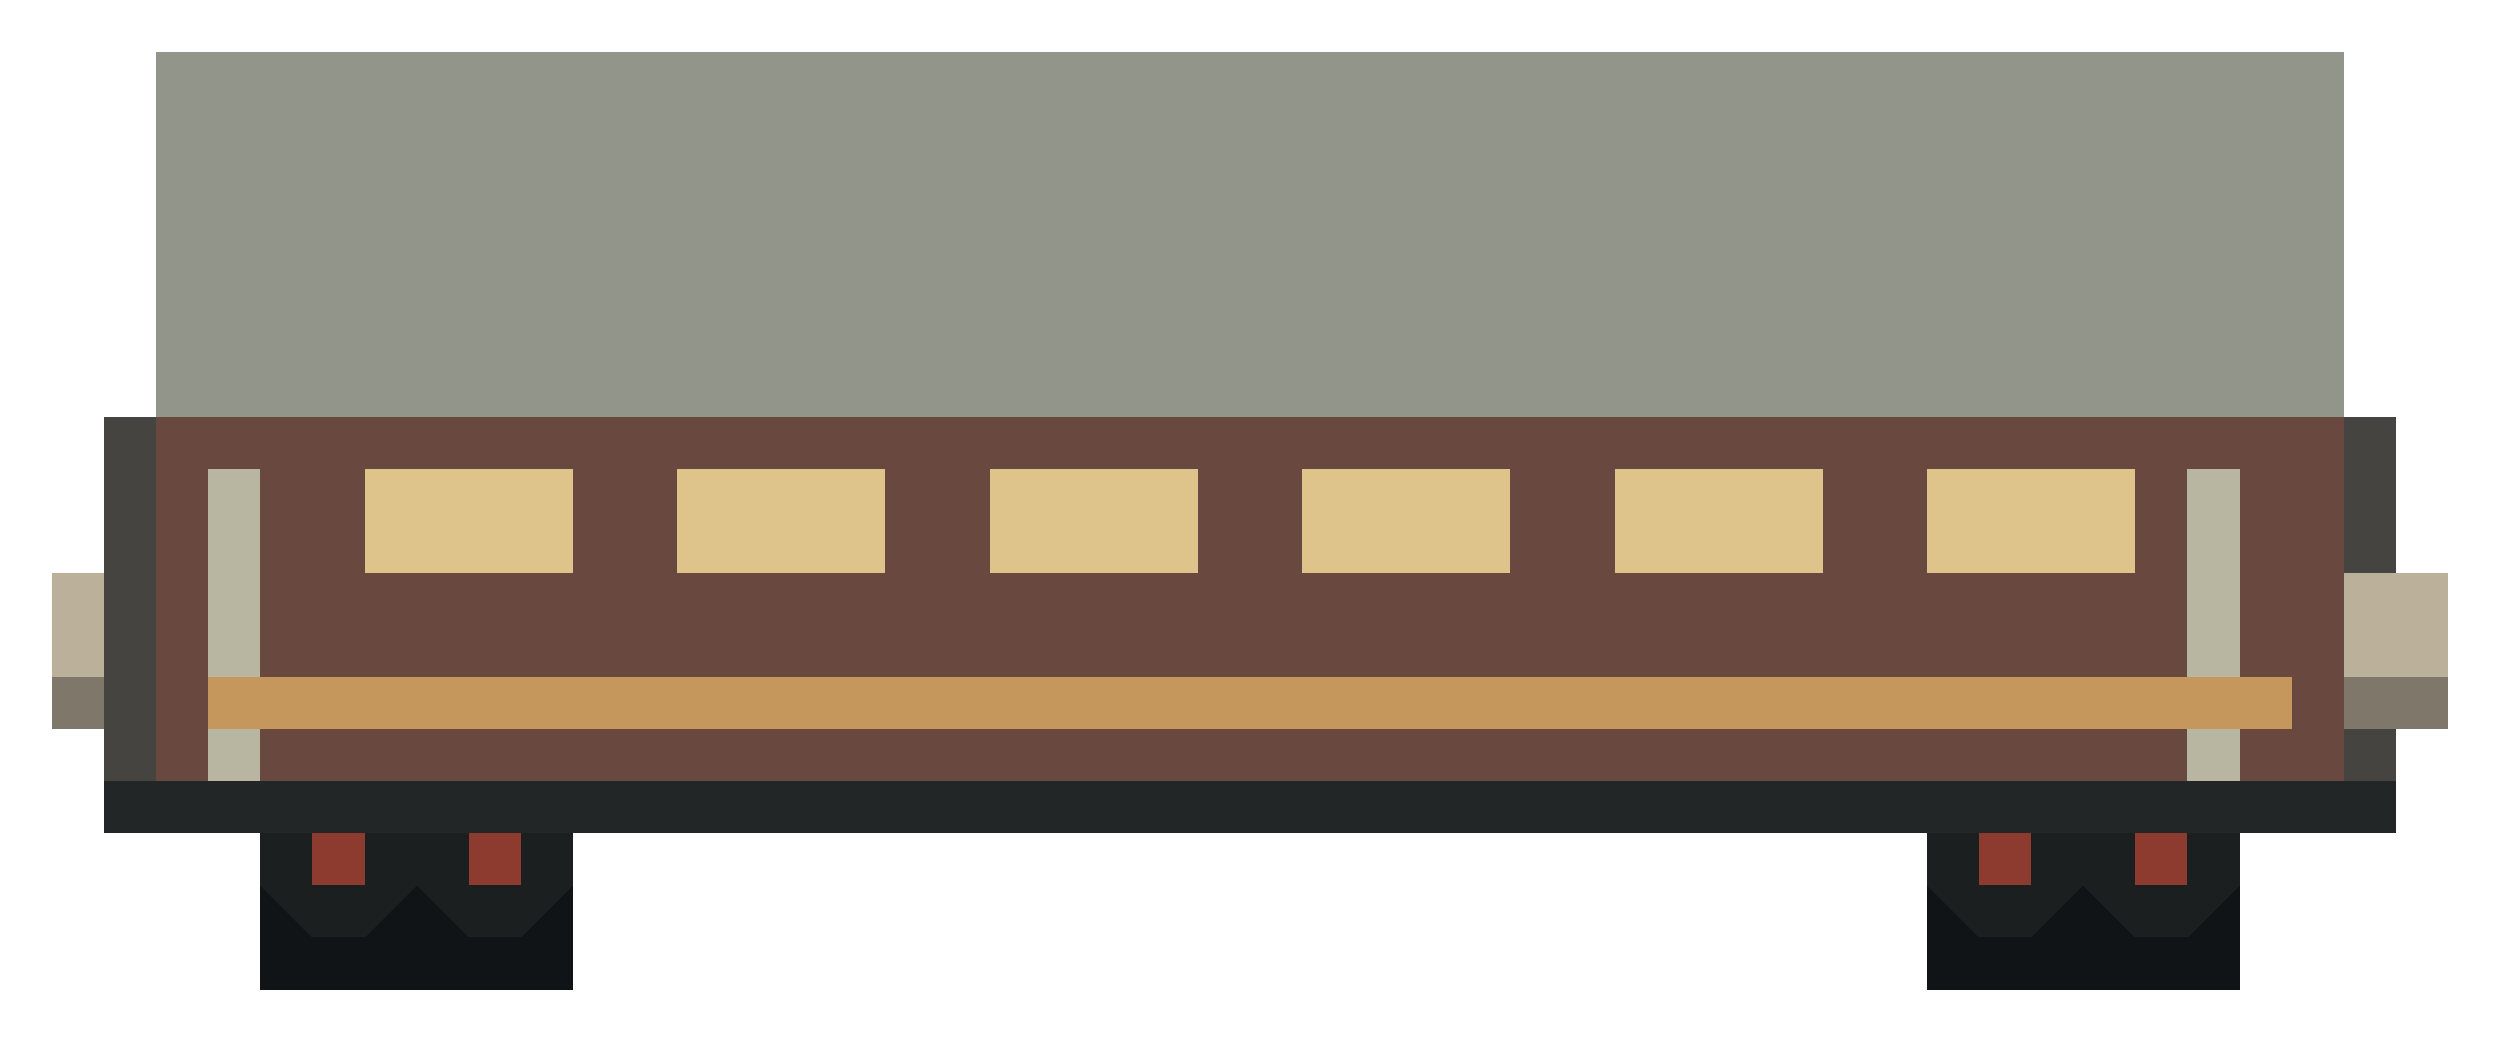
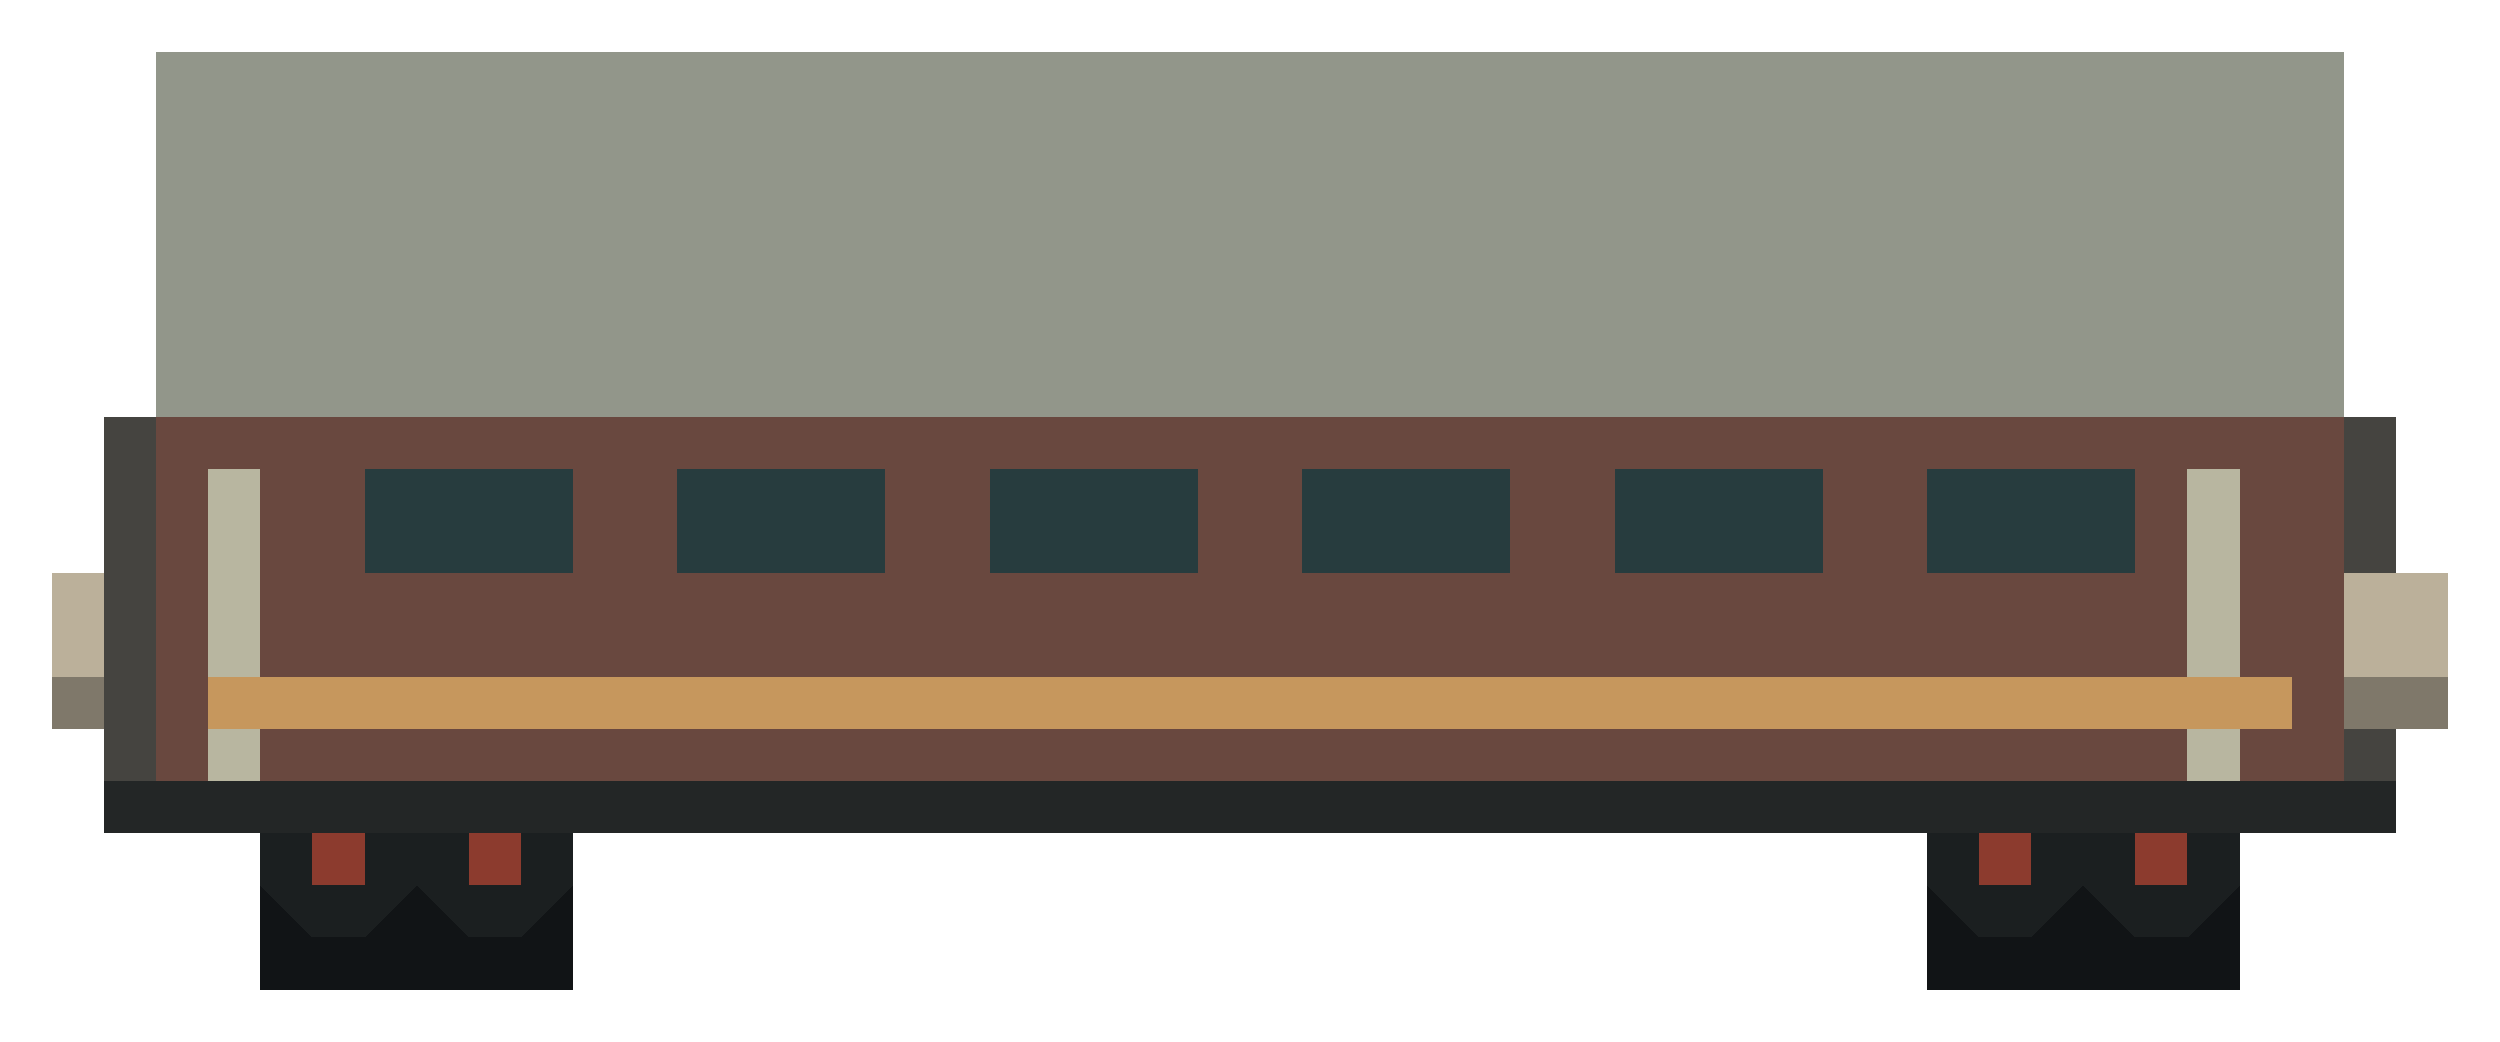
<svg xmlns="http://www.w3.org/2000/svg" width="48" height="20" viewBox="0 0 48 20" shape-rendering="crispEdges" data-template="driving-car-private" data-anchor-x="2" data-anchor-y="15" data-length-m="22">
  <g id="coupler">
    <polygon points="1,14 3,14 3,13 1,13" fill="#7f786a" />
    <polygon points="1,11 3,11 3,13 1,13" fill="#bbb09a" />
  </g>
  <g id="trucks">
    <polygon points="5,19 11,19 11,17 5,17" fill="#111416" />
    <polygon points="5,9 11,9 11,17 5,17" fill="#383c3b" />
    <polygon points="8,16 8,15 7,14 6,14 5,15 5,16 5,17 6,18 7,18 8,17" fill="#1b1f20" />
    <polygon points="7,16 7,16 7,15 6,15 6,16 6,16 6,17 6,17 7,17 7,17" fill="#8c3b2e" />
    <polygon points="11,16 11,15 10,14 9,14 8,15 8,16 8,17 9,18 10,18 11,17" fill="#1b1f20" />
    <polygon points="10,16 10,16 10,15 9,15 9,16 9,16 9,17 9,17 10,17 10,17" fill="#8c3b2e" />
    <polygon points="37,19 43,19 43,17 37,17" fill="#111416" />
    <polygon points="37,9 43,9 43,17 37,17" fill="#383c3b" />
    <polygon points="40,16 40,15 39,14 38,14 37,15 37,16 37,17 38,18 39,18 40,17" fill="#1b1f20" />
    <polygon points="39,16 39,16 39,15 38,15 38,16 38,16 38,17 38,17 39,17 39,17" fill="#8c3b2e" />
    <polygon points="43,16 43,15 42,14 41,14 40,15 40,16 40,17 41,18 42,18 43,17" fill="#1b1f20" />
    <polygon points="42,16 42,16 42,15 41,15 41,16 41,16 41,17 41,17 42,17 42,17" fill="#8c3b2e" />
  </g>
  <g id="underframe">
    <polygon points="2,16 46,16 46,15 2,15" fill="#232626" />
    <polygon points="2,8 46,8 46,15 2,15" fill="#454440" />
  </g>
  <g id="body">
    <polygon points="3,15 45,15 45,8 3,8" fill="#69483f" />
    <polygon points="3,1 45,1 45,8 3,8" fill="#92968a" />
  </g>
  <g id="windows">
-     <polygon points="7,11 11,11 11,9 7,9" fill="#dec38a" />
-     <polygon points="13,11 17,11 17,9 13,9" fill="#dec38a" />
-     <polygon points="19,11 23,11 23,9 19,9" fill="#dec38a" />
-     <polygon points="25,11 29,11 29,9 25,9" fill="#dec38a" />
-     <polygon points="31,11 35,11 35,9 31,9" fill="#dec38a" />
-     <polygon points="37,11 41,11 41,9 37,9" fill="#dec38a" />
+     <polygon points="7,11 11,11 11,9 7,9" fill="#273c3e" />
+     <polygon points="13,11 17,11 17,9 13,9" fill="#273c3e" />
+     <polygon points="19,11 23,11 23,9 19,9" fill="#273c3e" />
+     <polygon points="25,11 29,11 29,9 25,9" fill="#273c3e" />
+     <polygon points="31,11 35,11 35,9 31,9" fill="#273c3e" />
+     <polygon points="37,11 41,11 41,9 37,9" fill="#273c3e" />
  </g>
  <g id="doors">
    <polygon points="4,9 5,9 5,15 4,15" fill="#b8b6a0" />
    <polygon points="42,9 43,9 43,15 42,15" fill="#b8b6a0" />
    <polygon points="4,13 44,13 44,14 4,14" fill="#c6975d" />
  </g>
  <g id="coupler">
    <polygon points="45,14 47,14 47,13 45,13" fill="#7f786a" />
    <polygon points="45,11 47,11 47,13 45,13" fill="#bbb09a" />
  </g>
</svg>
